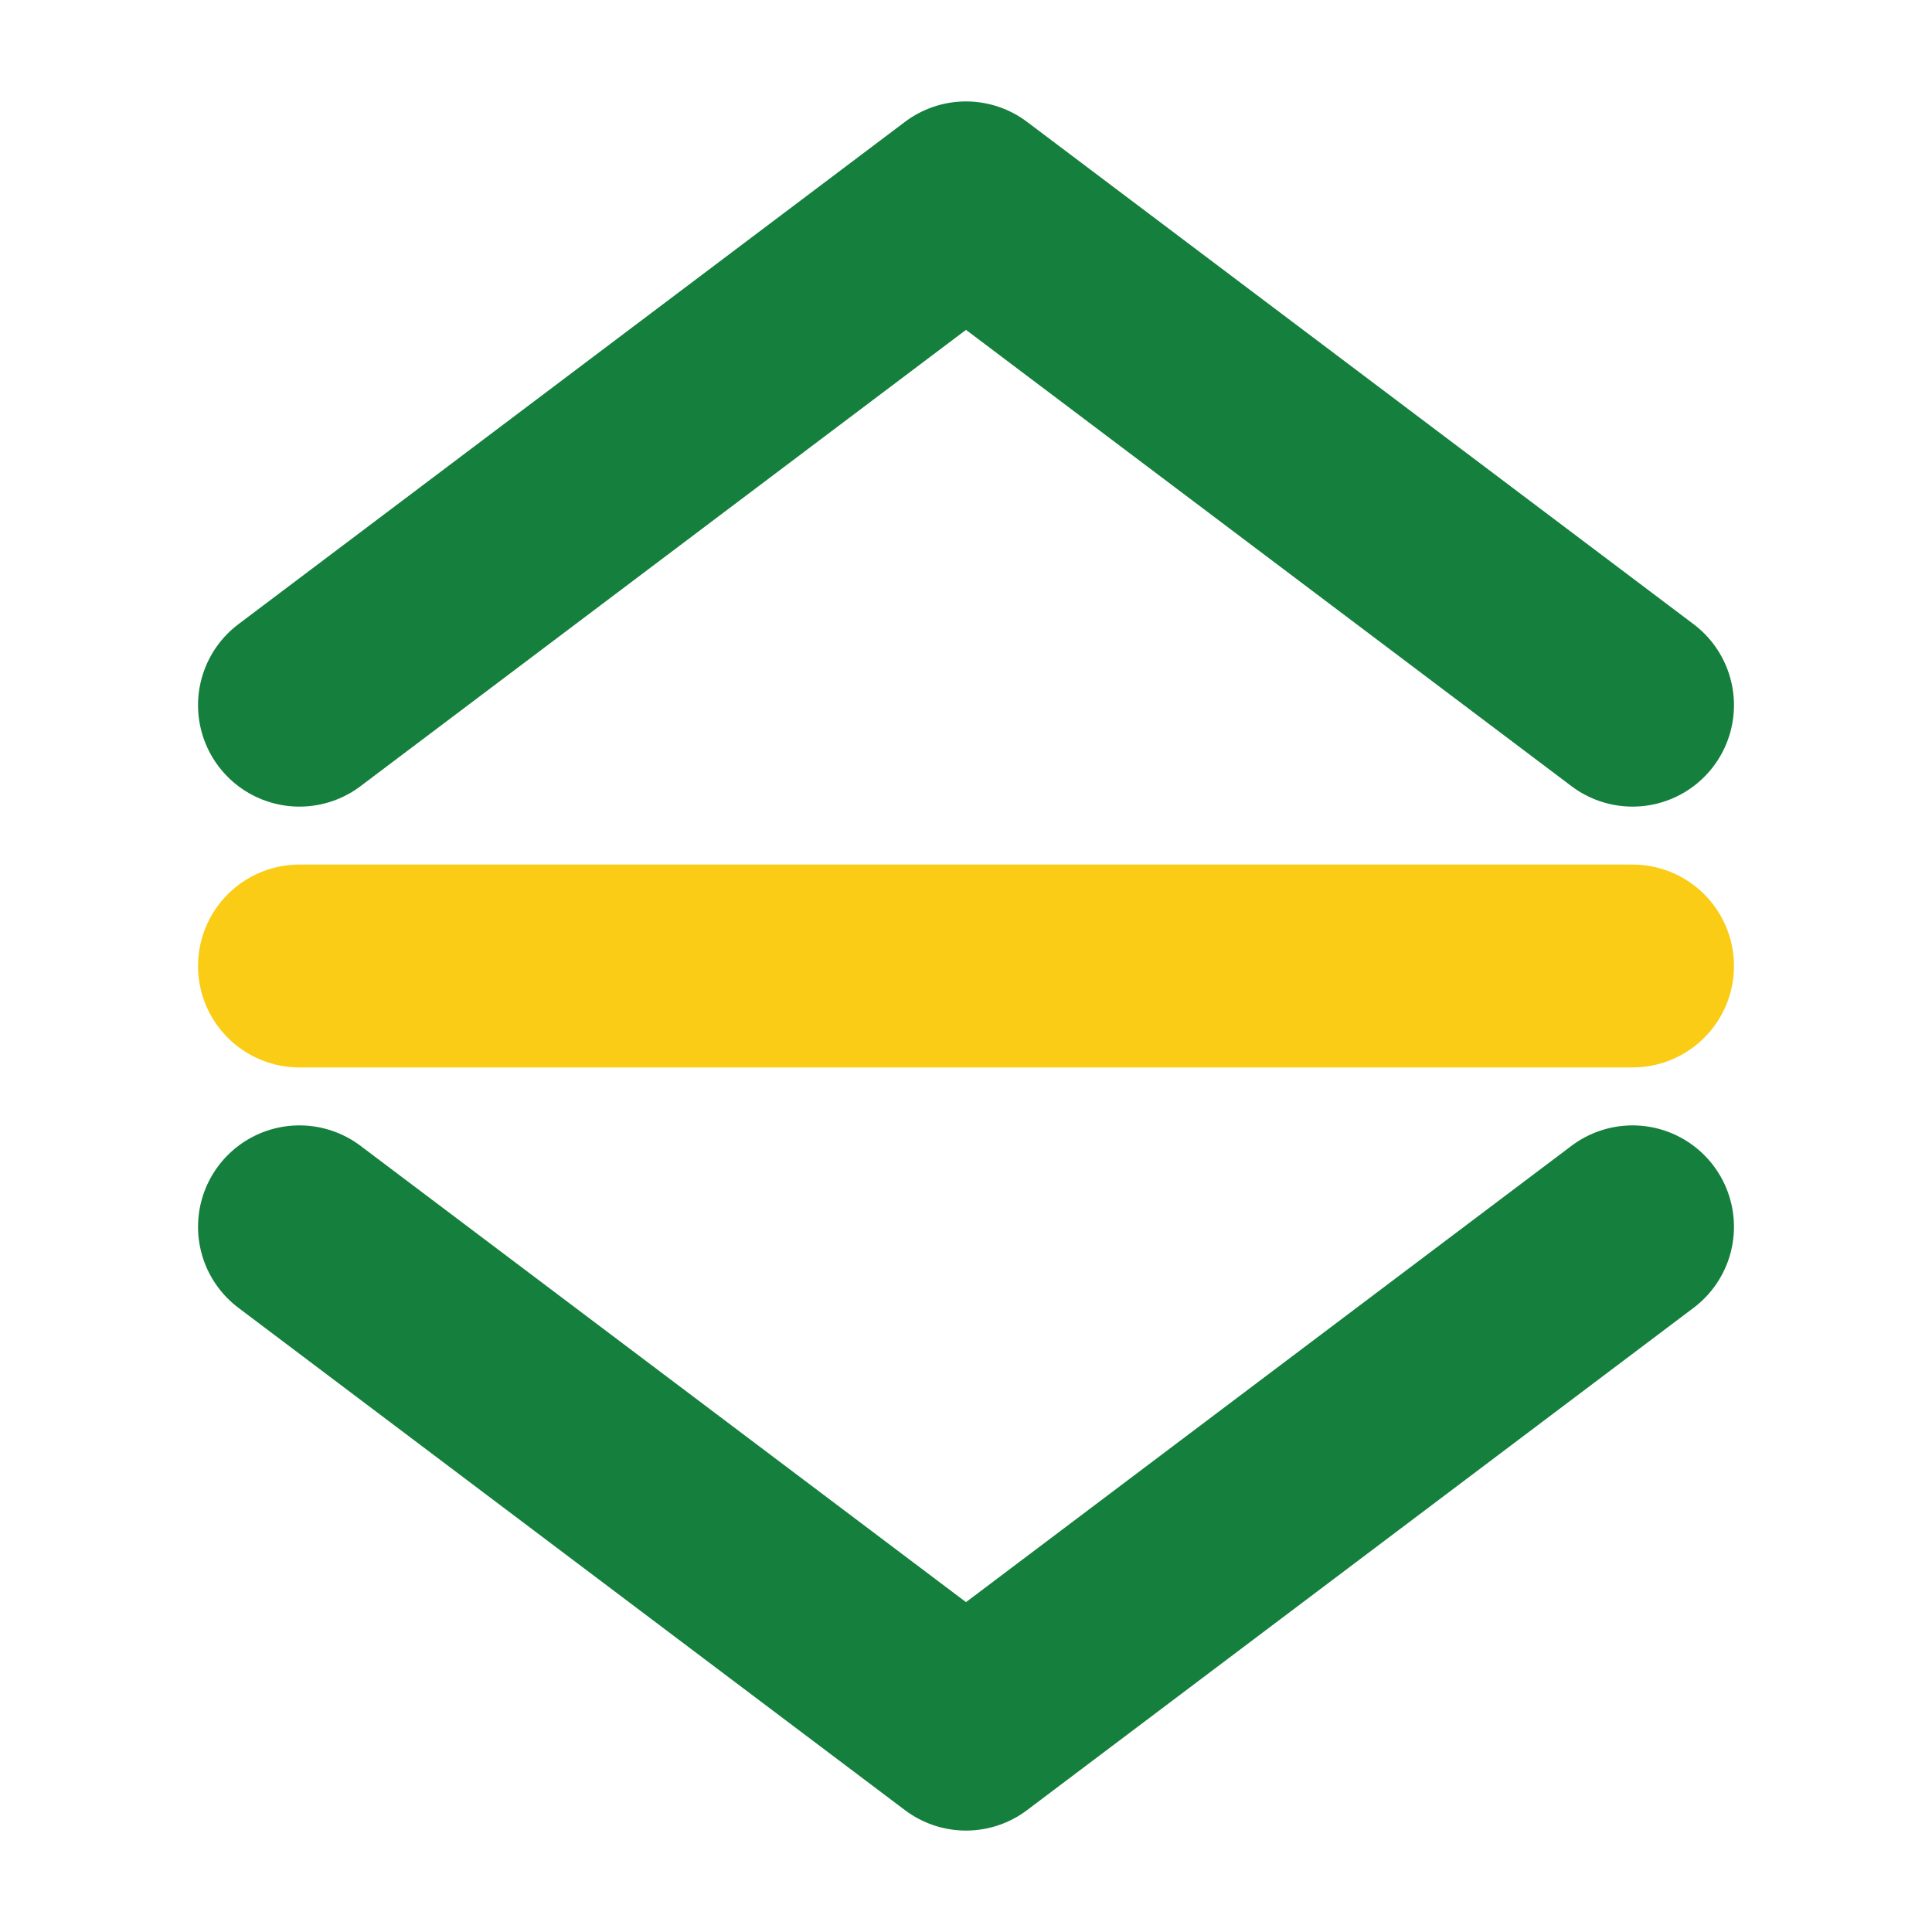
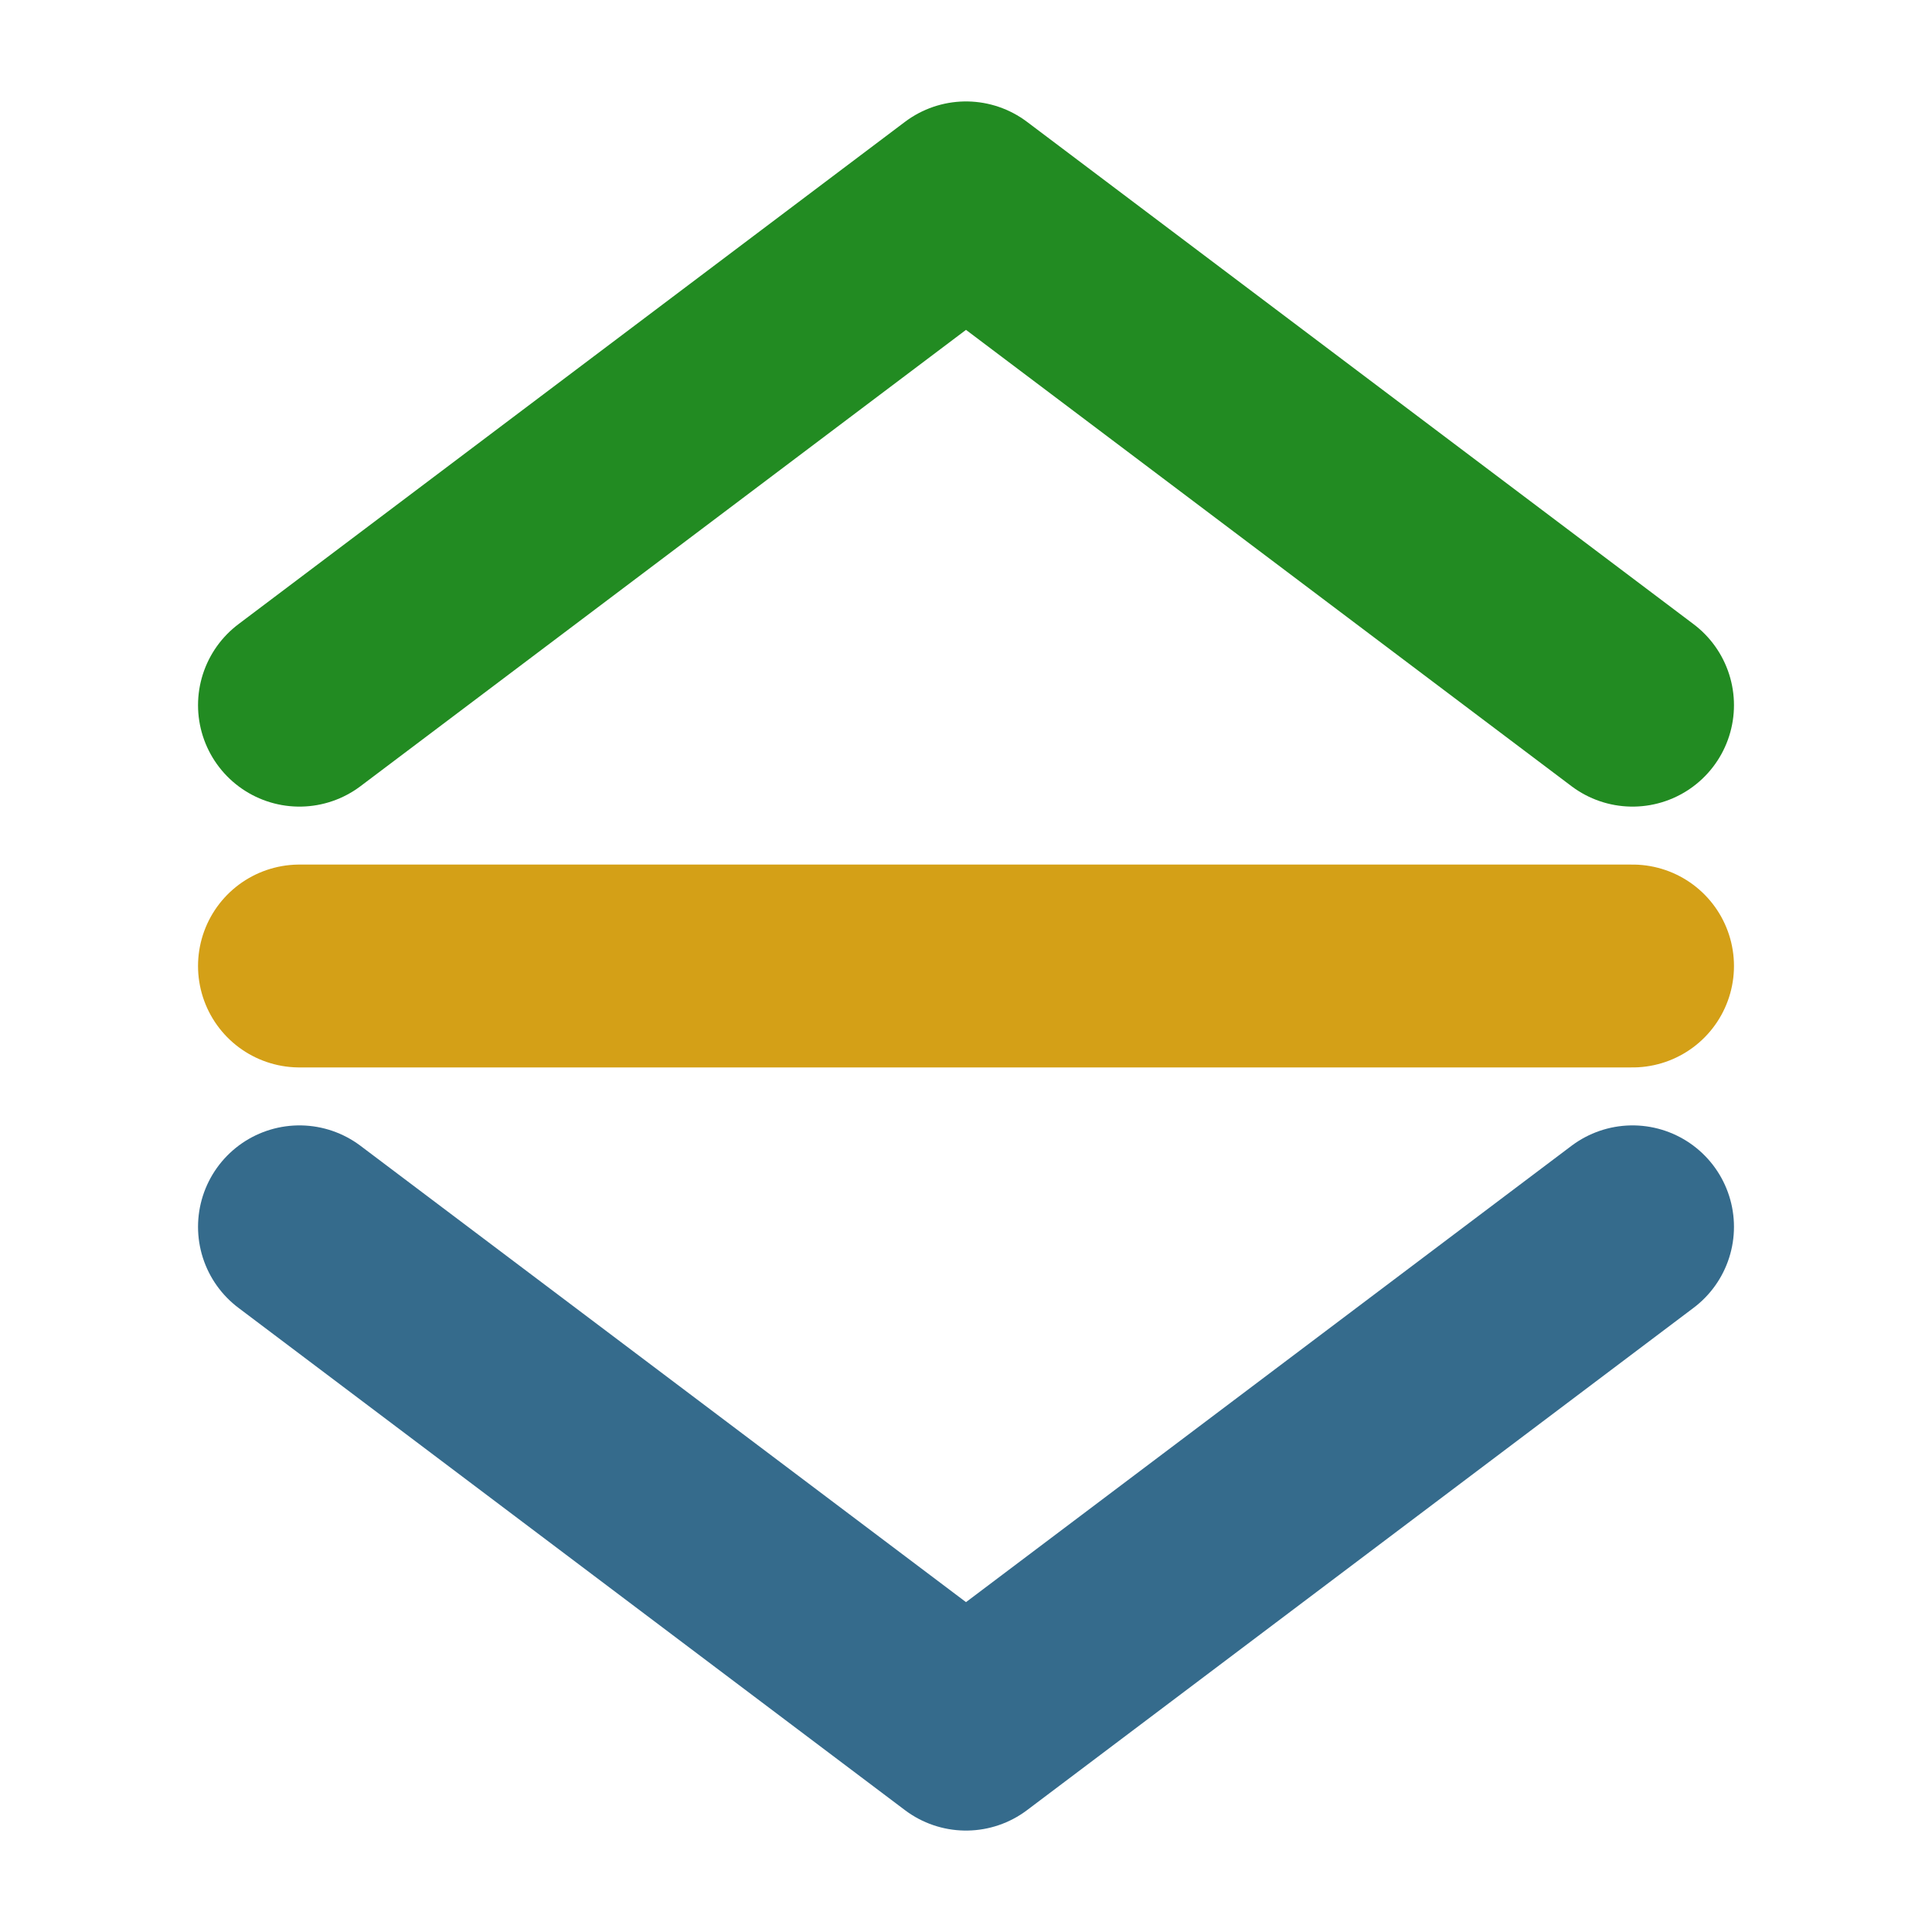
<svg xmlns="http://www.w3.org/2000/svg" viewBox="0 0 1000 1000">
  <g fill="none" stroke-width="105" stroke-linecap="round" stroke-linejoin="round">
-     <path stroke="#15803D" d="M 155 365 L 500 105 L 845 365" />
-     <path stroke="#FACC15" d="M 155 500 L 845 500" />
-     <path stroke="#15803D" d="M 155 635 L 500 895 L 845 635" />
+     <path stroke="#228B22" d="M 155 365 L 500 105 L 845 365" />
+     <path stroke="#D4A017" d="M 155 500 L 845 500" />
+     <path stroke="#356B8C" d="M 155 635 L 500 895 L 845 635" />
  </g>
</svg>
